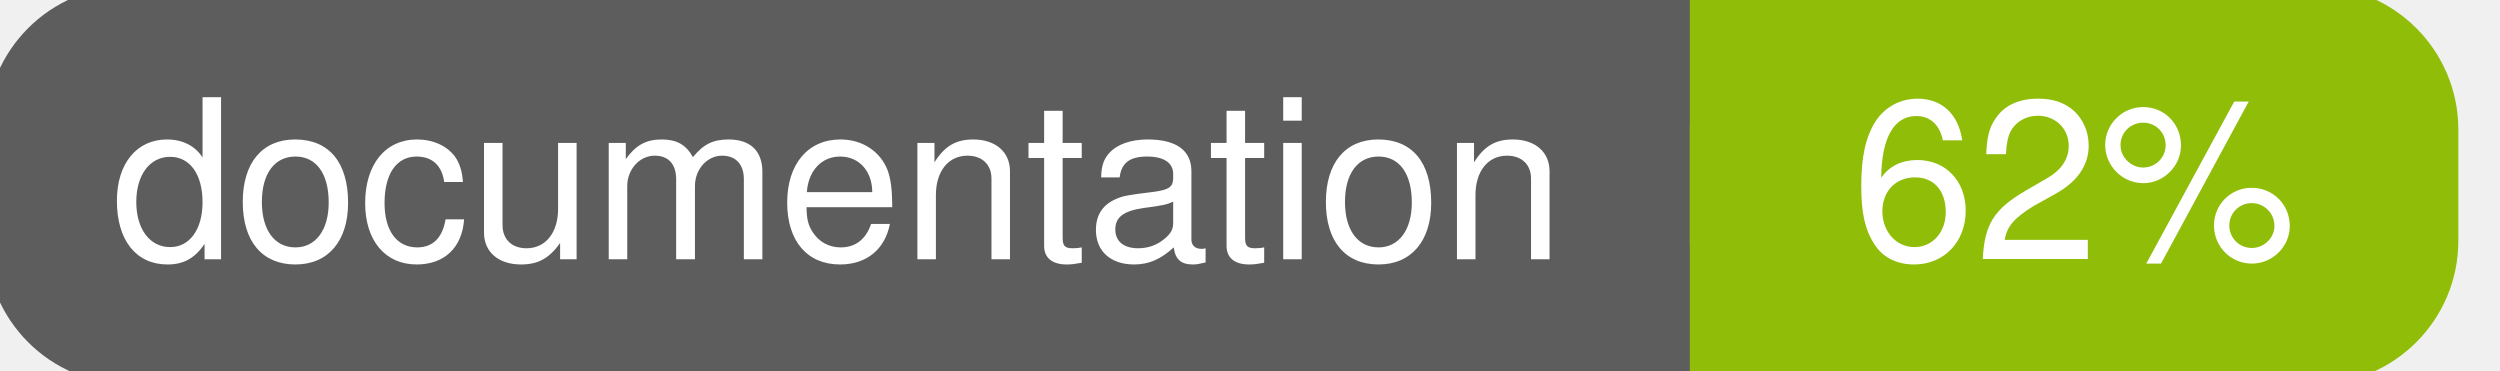
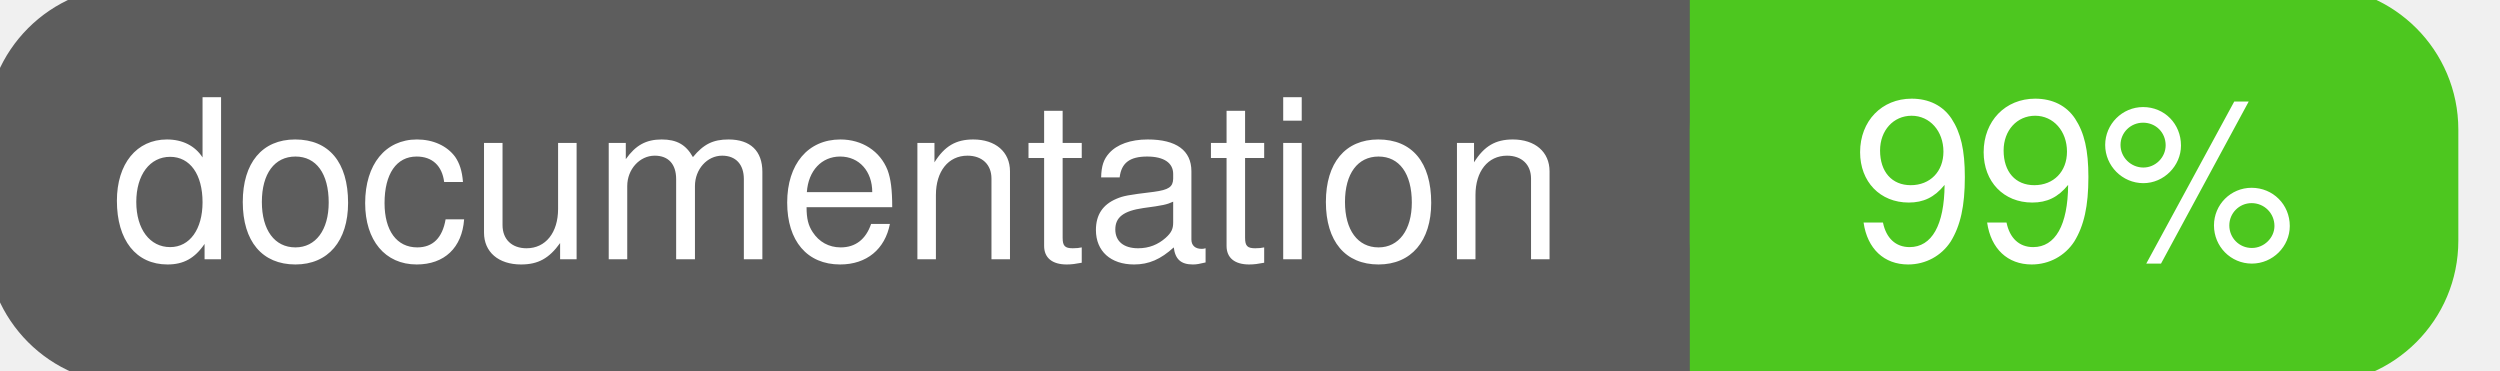
<svg xmlns="http://www.w3.org/2000/svg" width="135" height="20">
  <g>
    <rect id="svg_1" height="20" width="130" y="0" x="0" stroke-width="1.5" stroke="#5d5d5d" fill="#5d5d5d" rx="7" ry="7" />
-     <rect id="svg_2" height="20" width="40" y="0" x="92" stroke-width="1.5" stroke="#8fbd08" fill="#8fbd08" rx="7" ry="7" />
-     <rect id="svg_3" height="20" width="22" y="0" x="92" stroke-width="1.5" stroke="#8fbd08" fill="#8fbd08" />
+     <rect id="svg_2" height="20" width="40" y="0" x="92" stroke-width="1.5" stroke="#4dc71f" fill="#4dc71f" rx="7" ry="7" />
+     <rect id="svg_3" height="20" width="22" y="0" x="92" stroke-width="1.5" stroke="#4dc71f" fill="#4dc71f" />
    <text xml:space="preserve" text-anchor="start" font-family="Helvetica, Arial, sans-serif" font-size="12" id="svg_4" y="14" x="6" stroke-width="0" stroke="#5d5d5d" fill="#ffffff">documentation</text>
-     <text xml:space="preserve" text-anchor="middle" font-family="Helvetica, Arial, sans-serif" font-size="12" id="svg_5" y="14" x="112" stroke-width="0" stroke="#5d5d5d" fill="#ffffff" style="text-anchor: middle">62%</text>
+     <text xml:space="preserve" text-anchor="middle" font-family="Helvetica, Arial, sans-serif" font-size="12" id="svg_5" y="14" x="112" stroke-width="0" stroke="#5d5d5d" fill="#ffffff" style="text-anchor: middle">99%</text>
  </g>
</svg>
